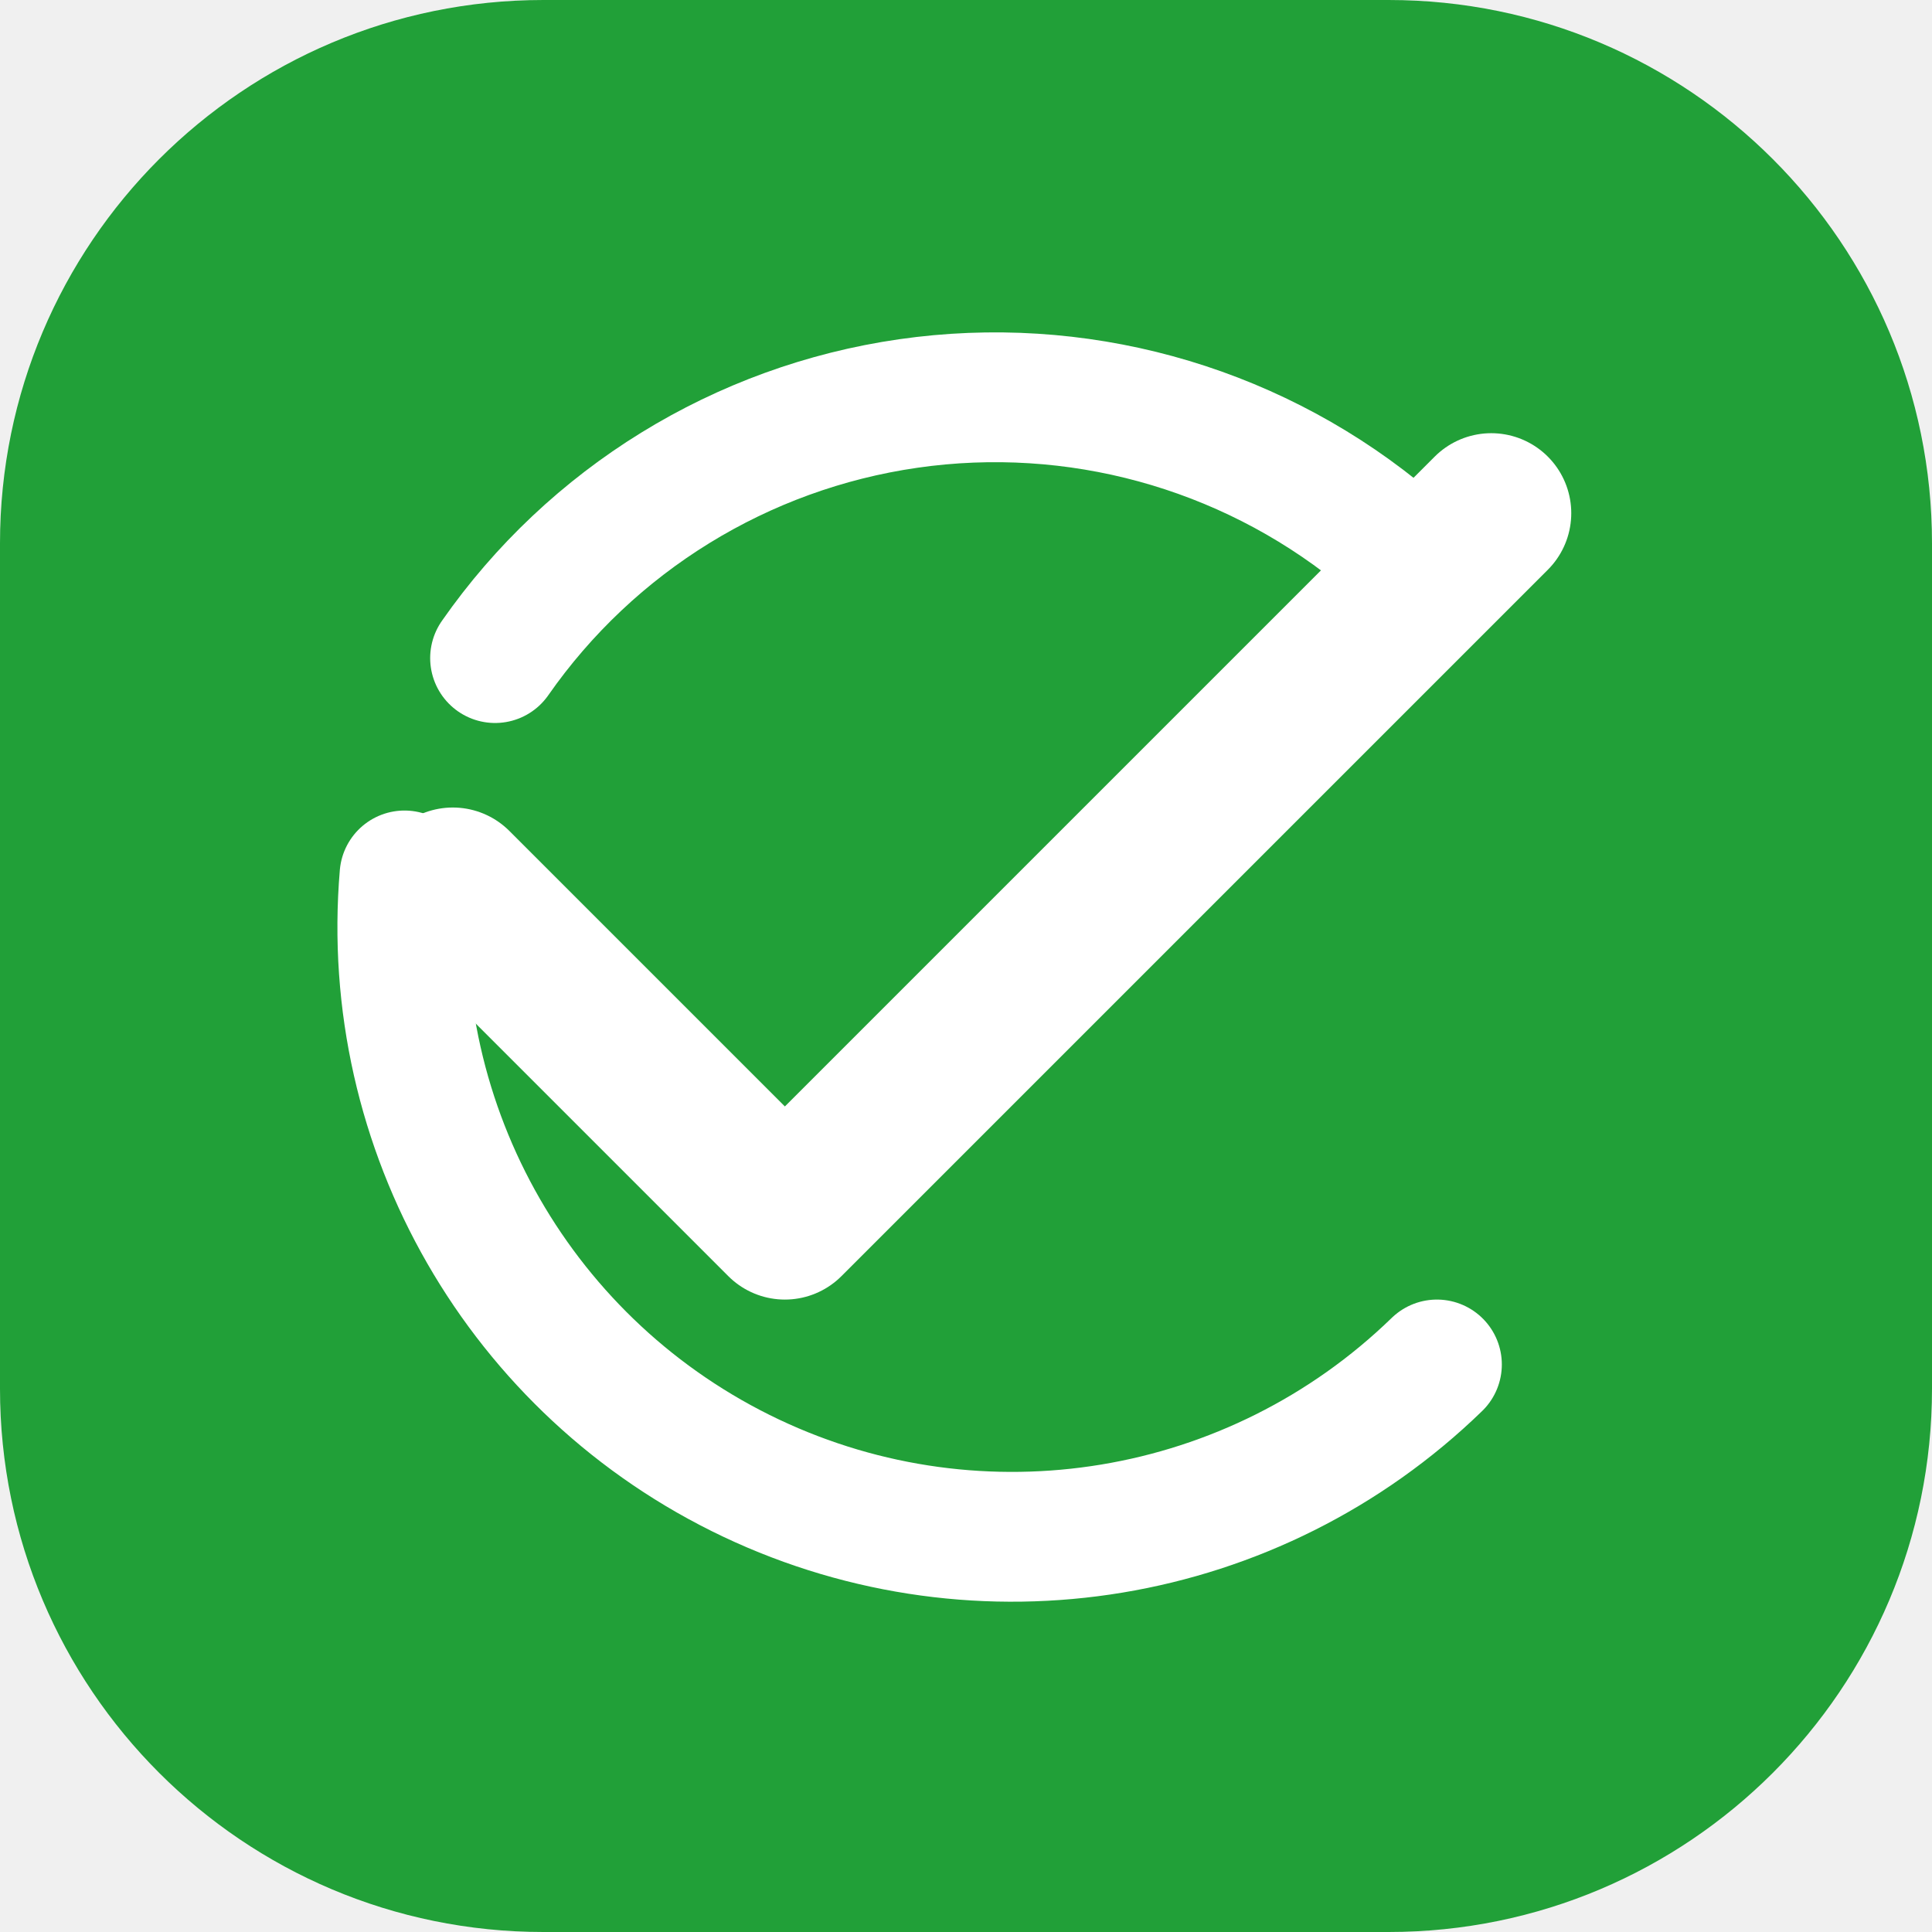
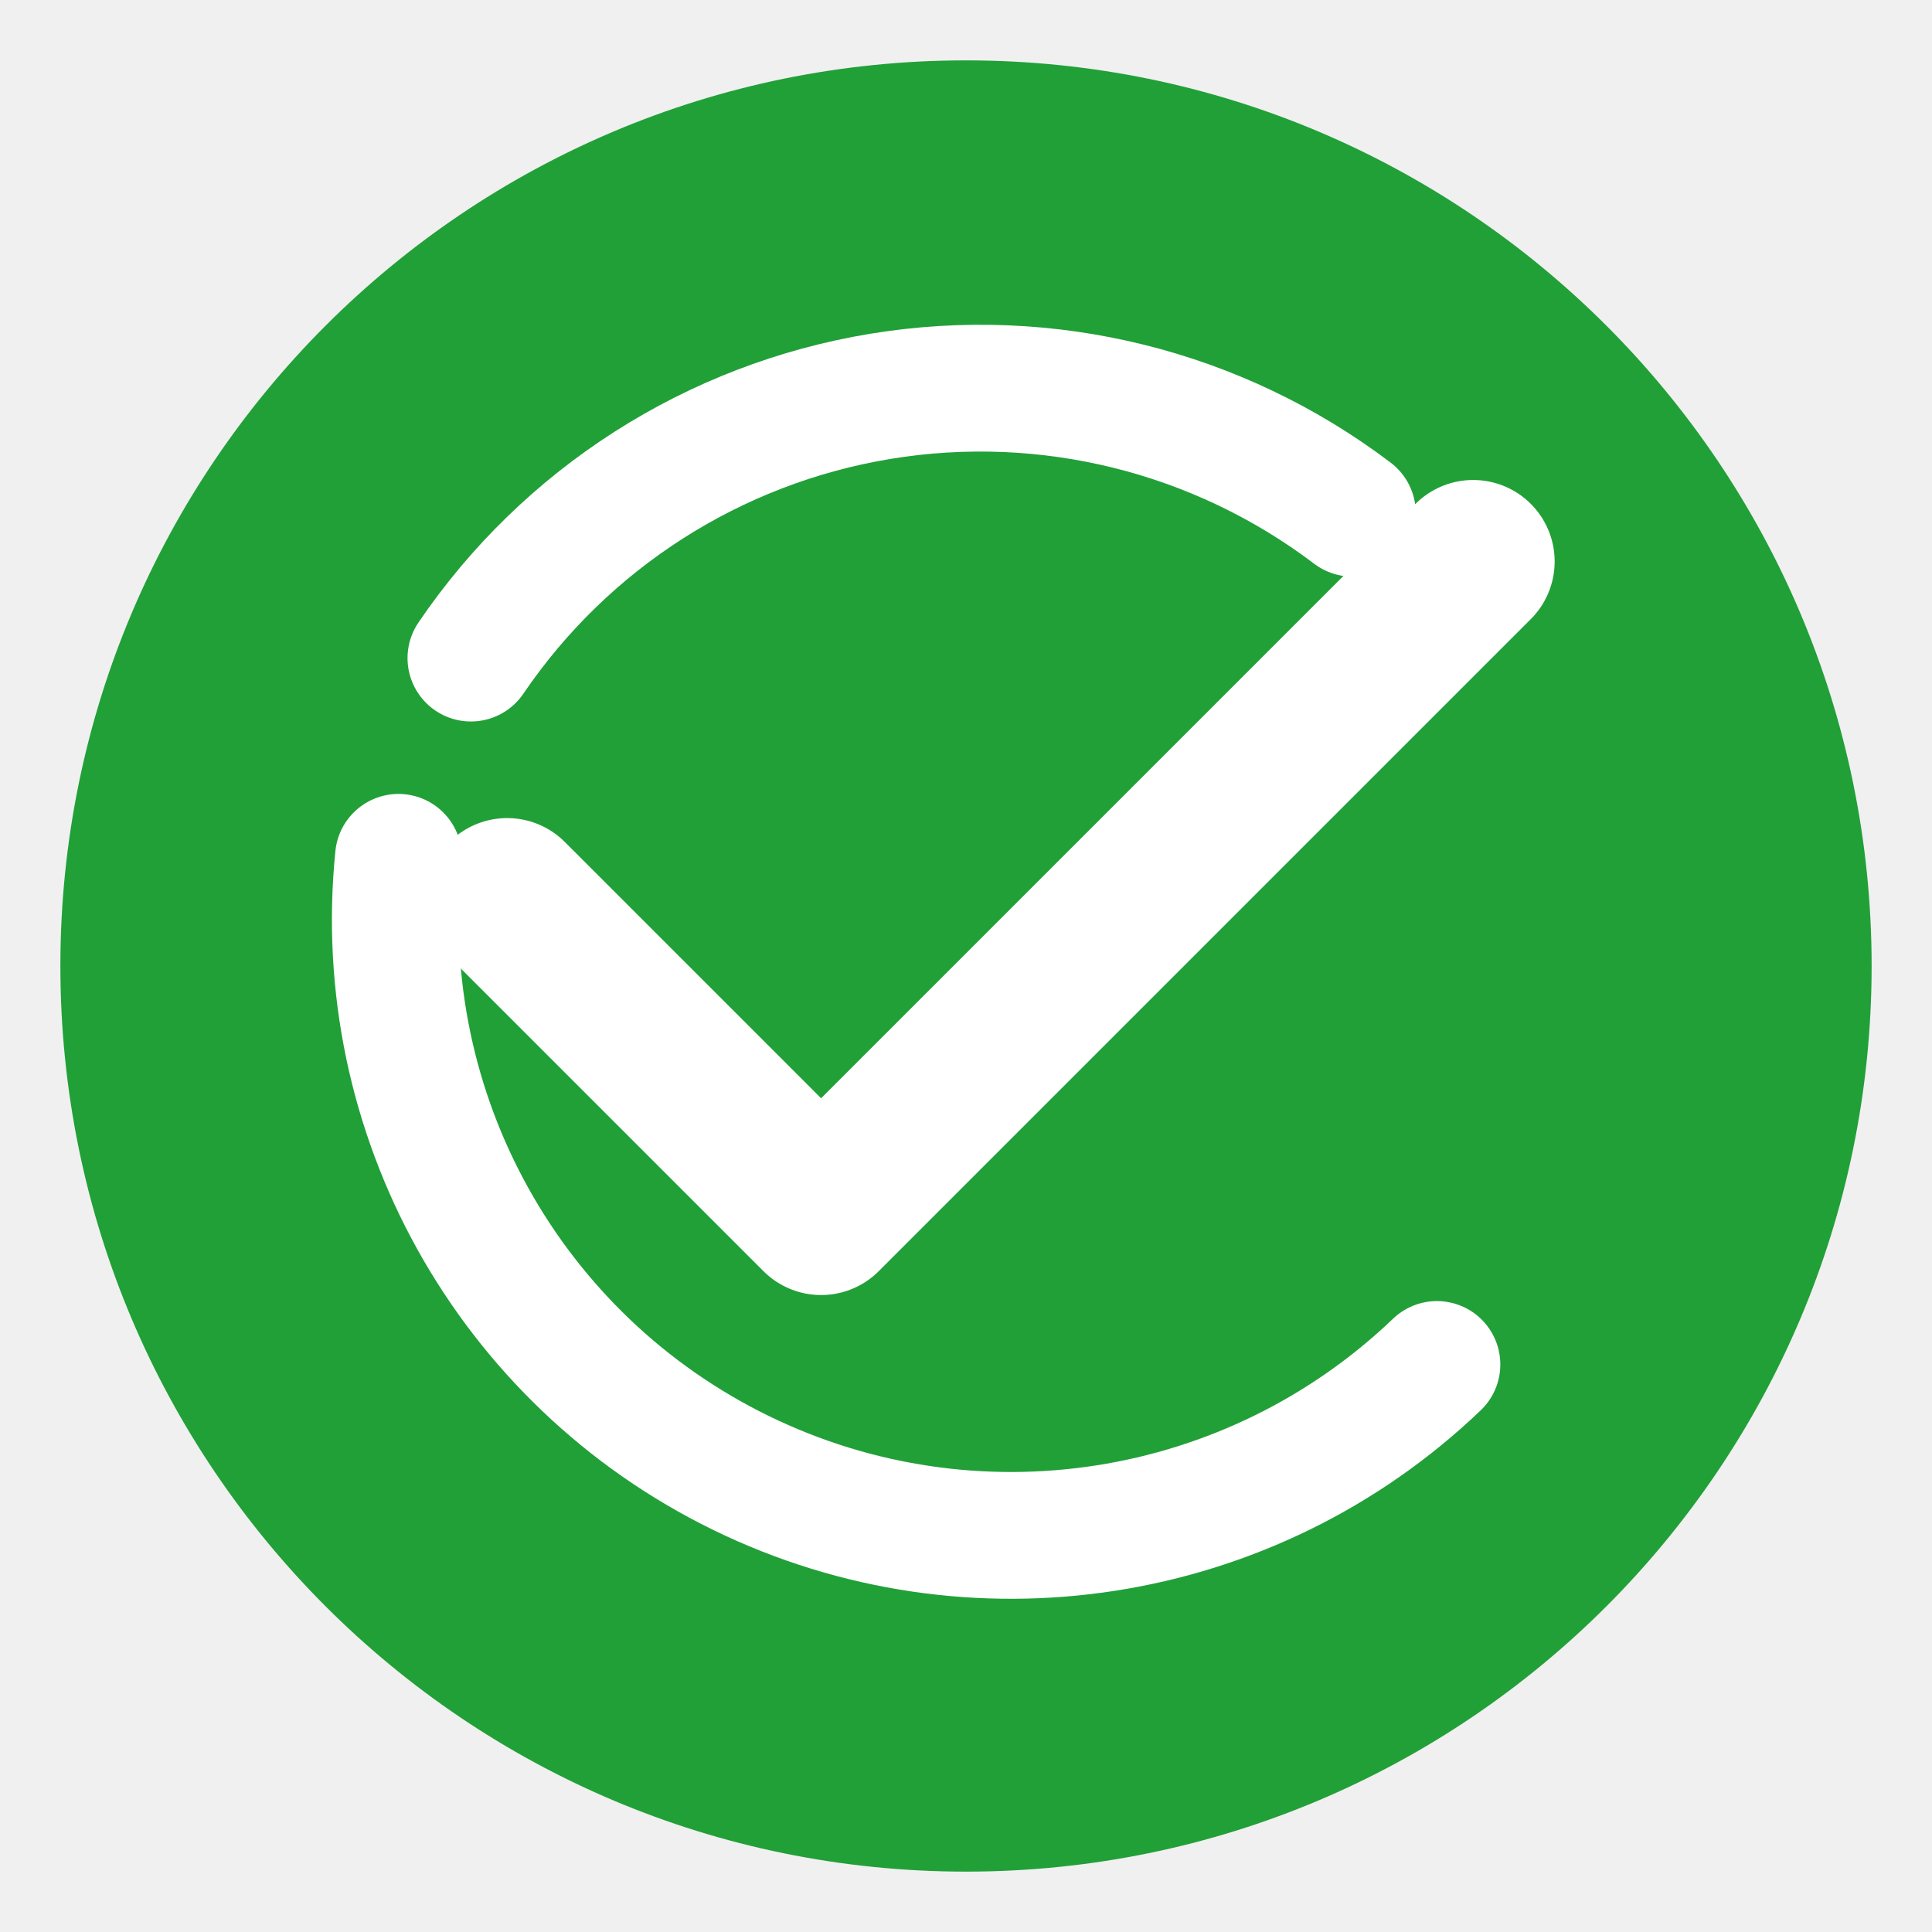
<svg xmlns="http://www.w3.org/2000/svg" viewBox="0 0 32 32">
-   <rect width="32" height="32" rx="9" fill="#21A038" />
-   <path d="M7.5 14.7 13 20.2 24.7 8.5" fill="none" stroke="#fff" stroke-width="2.65" stroke-linecap="round" stroke-linejoin="round" />
-   <path d="M8.2 10.9A10.1 10.1 0 0 1 22.8 8.8M6.7 14.5a10.1 10.1 0 0 0 17.1 8.1" fill="none" stroke="#fff" stroke-width="2.15" stroke-linecap="round" />
+   <circle cx="16" cy="16" r="15" fill="#21A038" />
+   <path d="m8.4 14.9 5.2 5.2L24.4 9.3" fill="none" stroke="#fff" stroke-width="2.7" stroke-linecap="round" stroke-linejoin="round" />
+   <path d="M7.8 10.9A10.2 10.2 0 0 1 22.4 8.5M6.6 14.2a10.2 10.2 0 0 0 17.2 8.4" fill="none" stroke="#fff" stroke-width="2.1" stroke-linecap="round" />
</svg>
